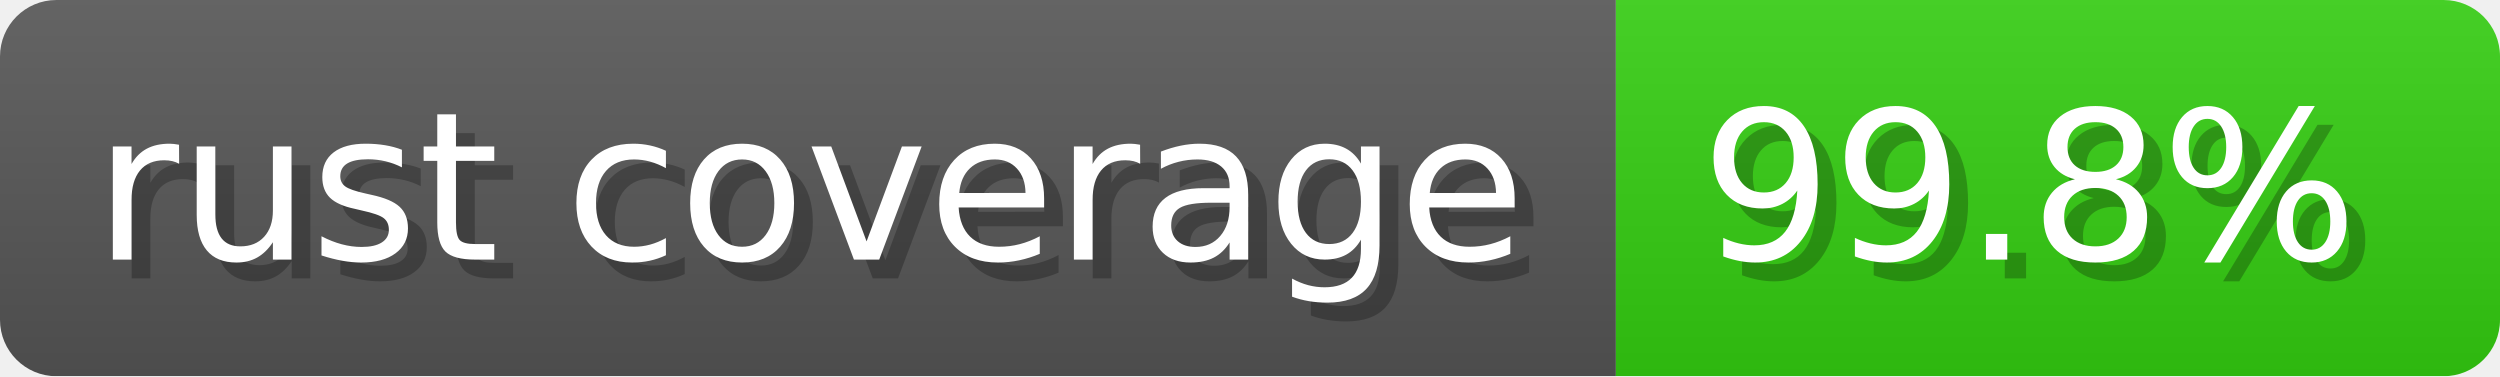
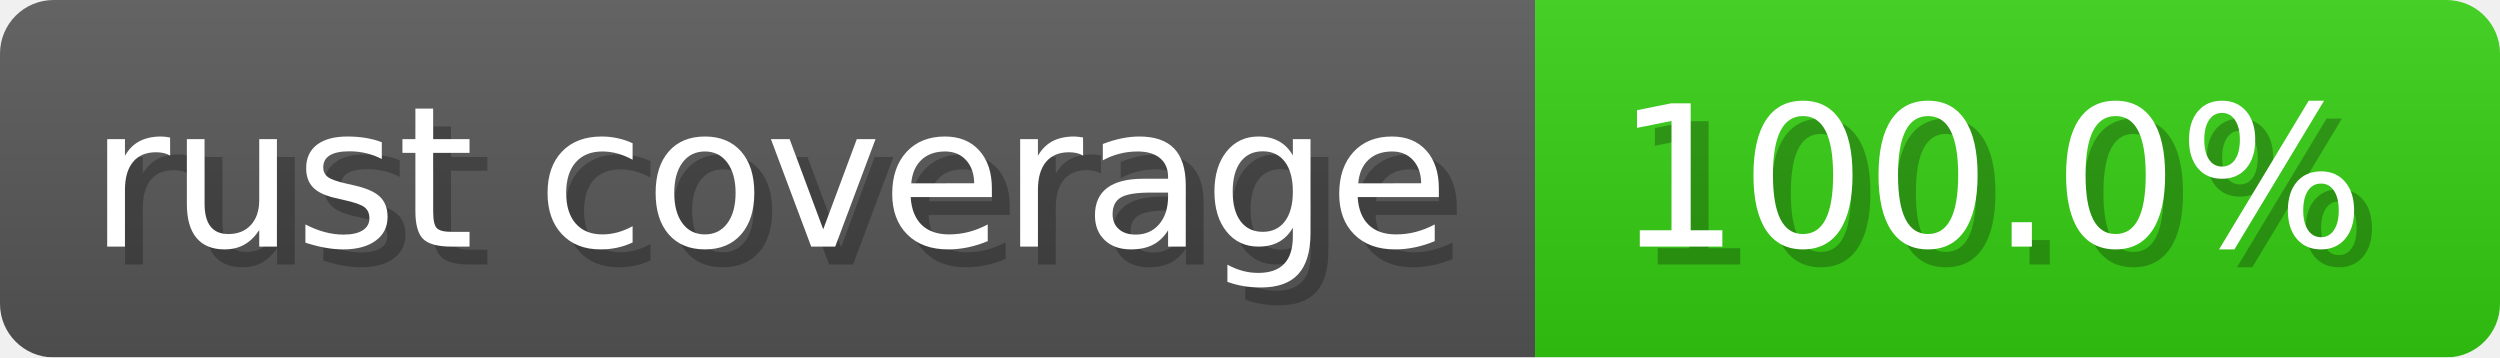
- <svg xmlns="http://www.w3.org/2000/svg" width="132.9" height="20" viewBox="0 0 1329 200" role="img" aria-label="rust coverage: 99.8%">
+ <svg xmlns="http://www.w3.org/2000/svg" width="139.9" height="20" viewBox="0 0 1399 200" role="img" aria-label="rust coverage: 100.0%">
  <linearGradient id="a" x2="0" y2="100%">
    <stop offset="0" stop-opacity=".1" stop-color="#EEE" />
    <stop offset="1" stop-opacity=".1" />
  </linearGradient>
  <mask id="m">
-     <rect width="1329" height="200" rx="30" fill="#FFF" />
+     <rect width="1399" height="200" rx="30" fill="#FFF" />
  </mask>
  <g mask="url(#m)">
    <rect width="859" height="200" fill="#555" />
-     <rect width="470" height="200" fill="#3C1" x="859" />
-     <rect width="1329" height="200" fill="url(#a)" />
+     <rect width="540" height="200" fill="#3C1" x="859" />
+     <rect width="1399" height="200" fill="url(#a)" />
  </g>
  <g aria-hidden="true" fill="#fff" text-anchor="start" font-family="Verdana,DejaVu Sans,sans-serif" font-size="110">
    <text x="60" y="148" textLength="759" fill="#000" opacity="0.25">rust coverage</text>
    <text x="50" y="138" textLength="759">rust coverage</text>
-     <text x="914" y="148" textLength="370" fill="#000" opacity="0.25">99.8%</text>
-     <text x="904" y="138" textLength="370">99.8%</text>
+     <text x="914" y="148" textLength="440" fill="#000" opacity="0.25">100.0%</text>
+     <text x="904" y="138" textLength="440">100.0%</text>
  </g>
</svg>
